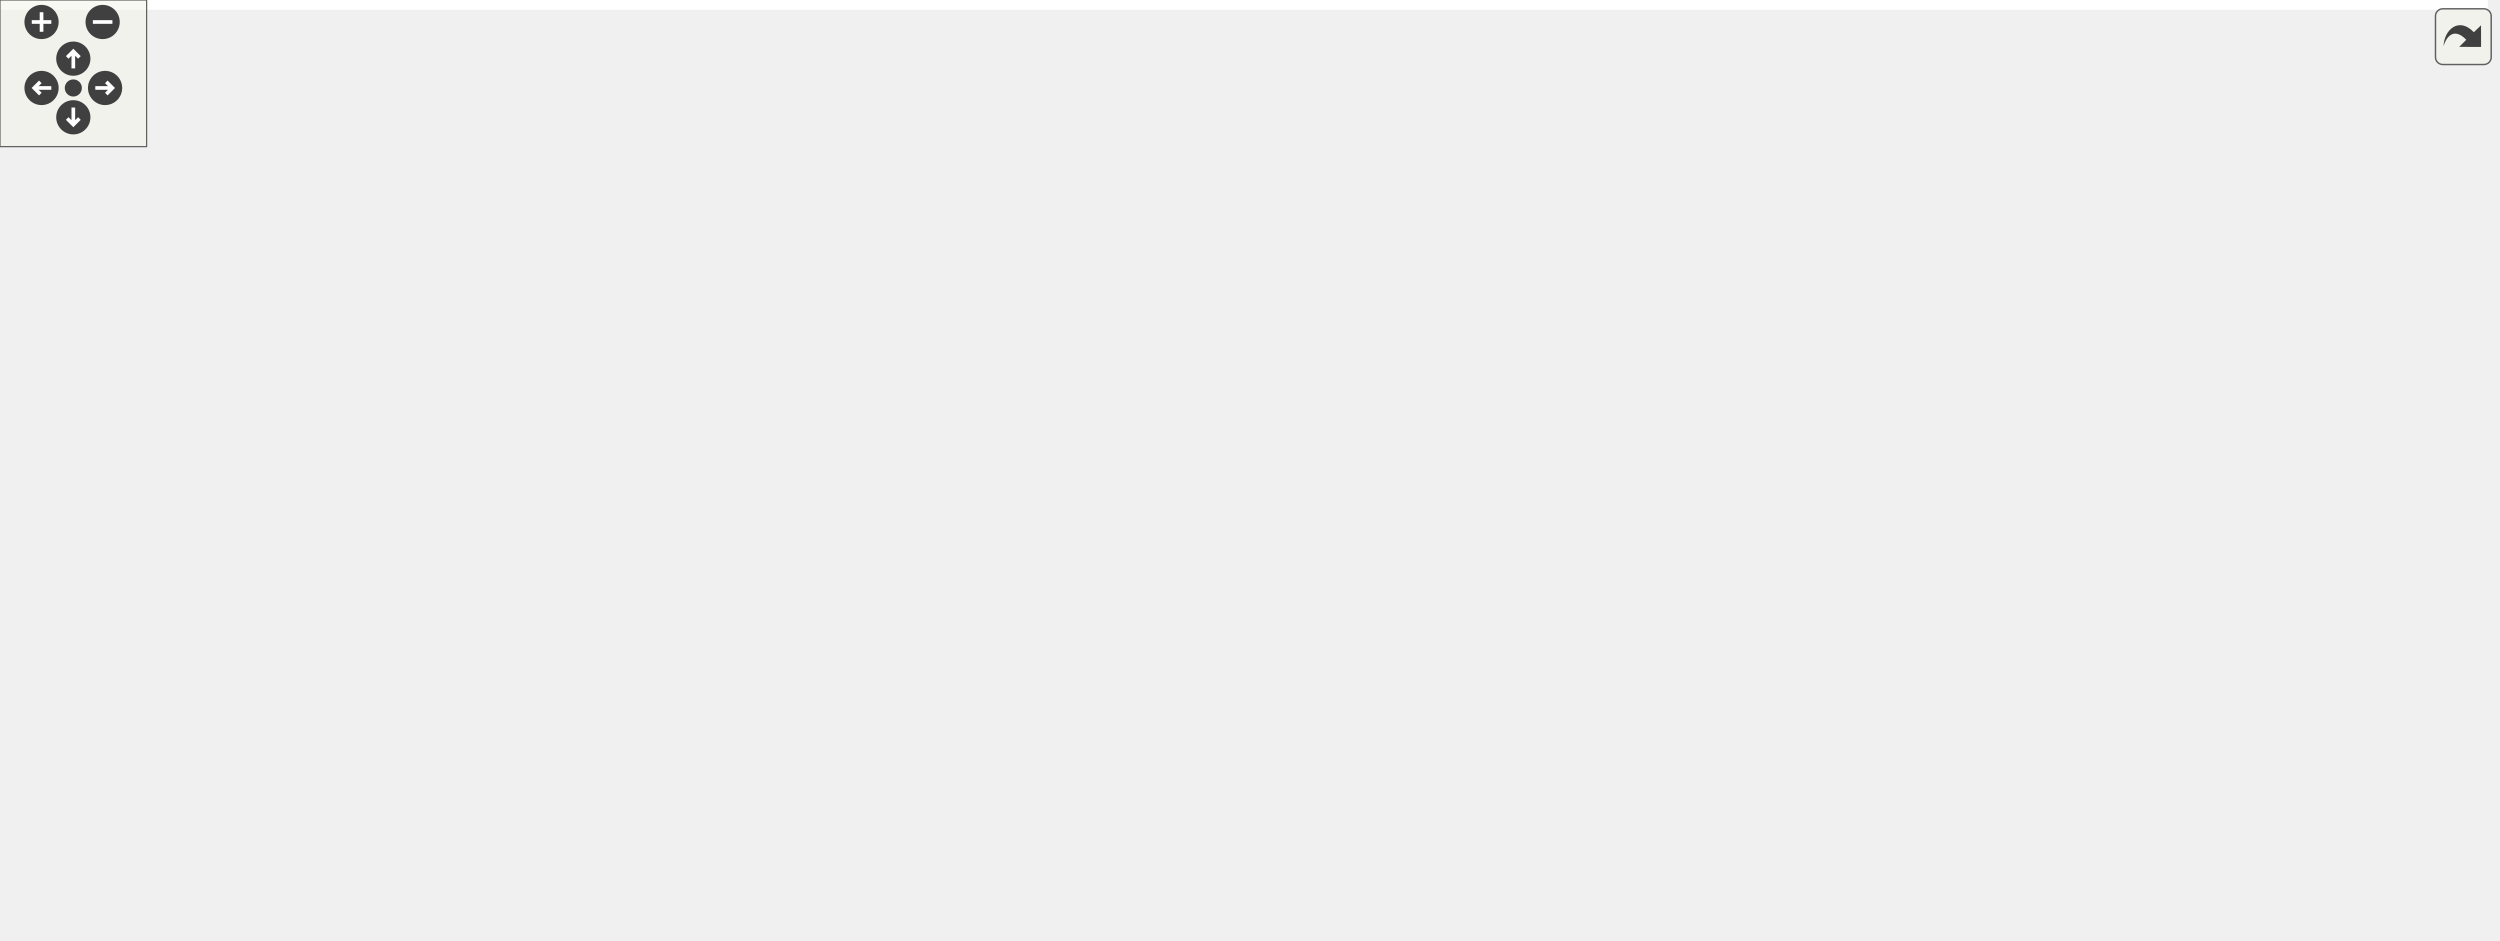
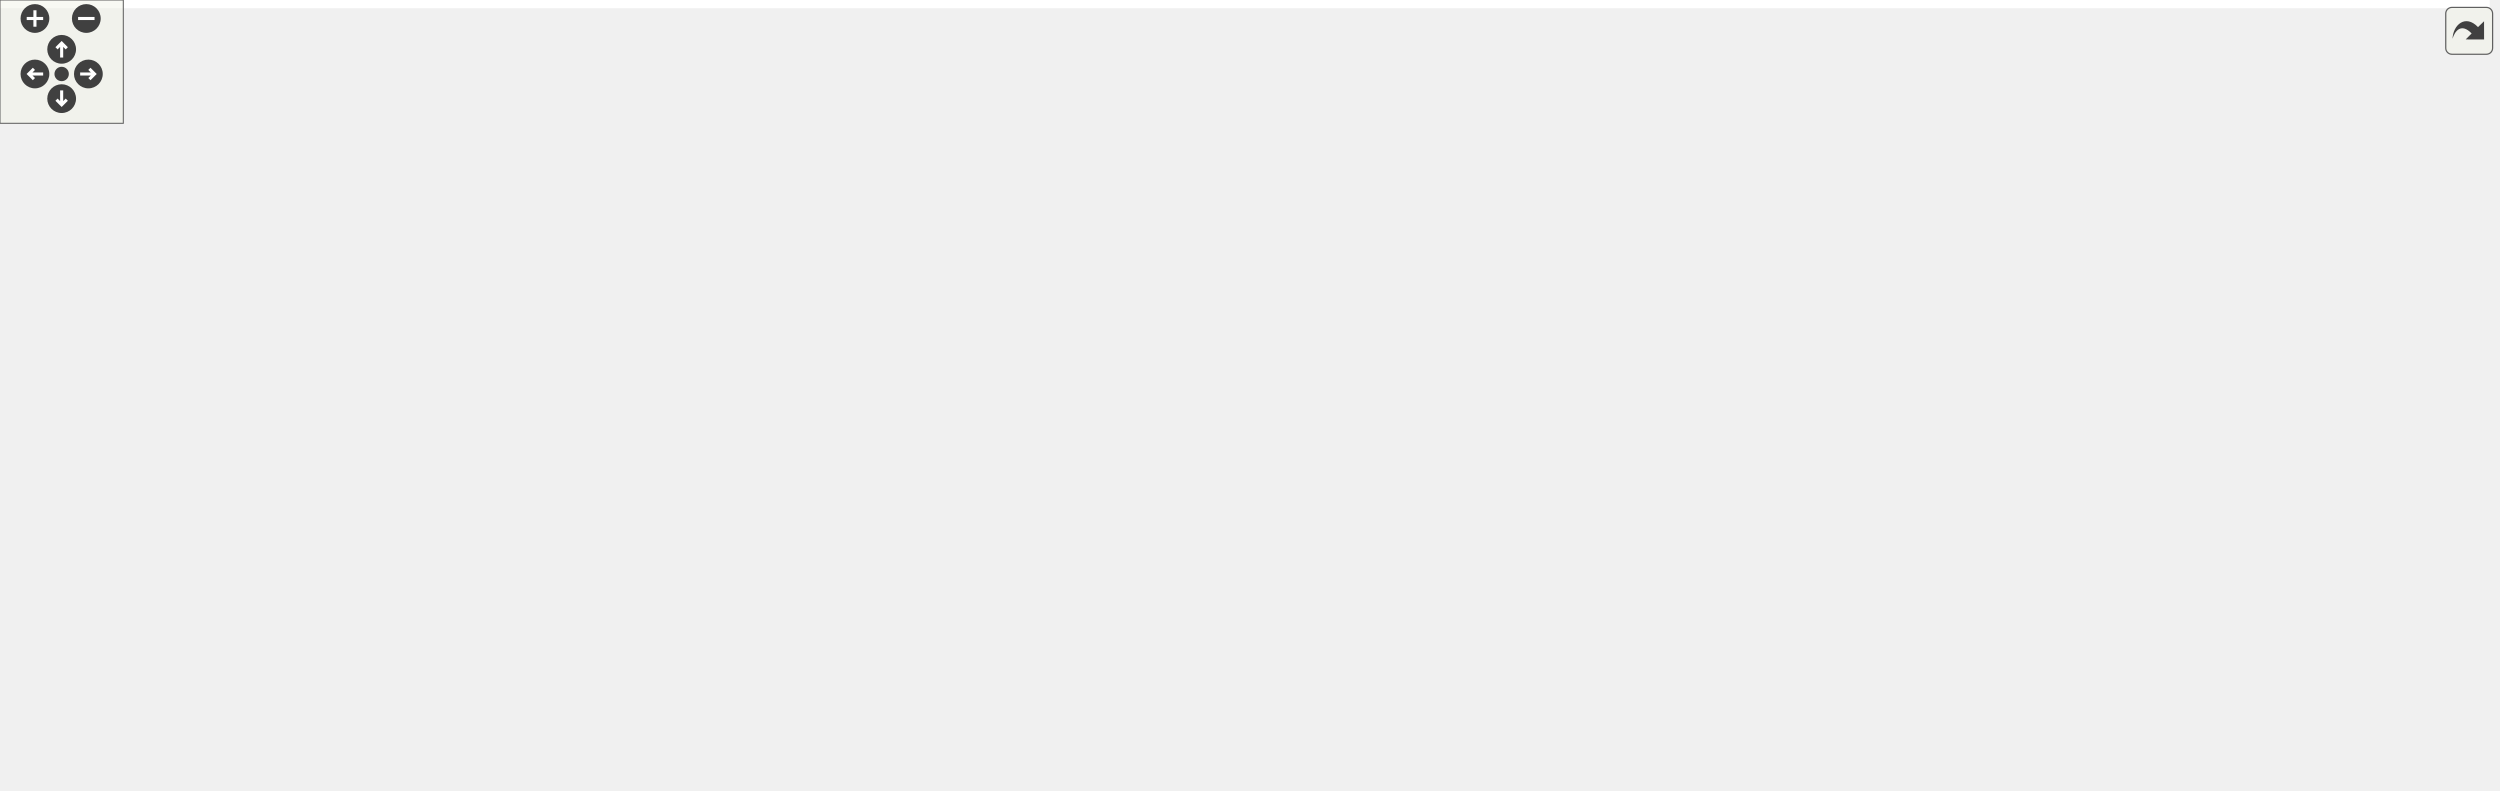
<svg xmlns="http://www.w3.org/2000/svg" xmlns:xlink="http://www.w3.org/1999/xlink" id="main" version="1.1" xml:space="preserve">
  <style type="text/css">
.edge:hover path { stroke: red; }
.edge:hover polygon { stroke: red; fill: red; }
</style>
  <defs>
    <circle id="rim" cx="0" cy="0" r="7" />
    <circle id="rim2" cx="0" cy="0" r="3.5" />
    <g id="zoomPlus">
      <use xlink:href="#rim" fill="#404040">
        <set attributeName="fill" to="#808080" begin="zoomplus.mouseover" end="zoomplus.mouseout" />
      </use>
      <path d="M-4,0h8M0,-4v8" fill="none" stroke="white" stroke-width="1.5" pointer-events="none" />
    </g>
    <g id="zoomMin">
      <use xlink:href="#rim" fill="#404040">
        <set attributeName="fill" to="#808080" begin="zoomminus.mouseover" end="zoomminus.mouseout" />
      </use>
      <path d="M-4,0h8" fill="none" stroke="white" stroke-width="1.5" pointer-events="none" />
    </g>
    <g id="dirArrow">
      <path fill="none" stroke="white" stroke-width="1.5" d="M0,-3.0v7 M-2.5,-0.5L0,-3.0L2.5,-0.5" />
    </g>
    <g id="resetDef">
      <use xlink:href="#rim2" fill="#404040">
        <set attributeName="fill" to="#808080" begin="reset.mouseover" end="reset.mouseout" />
      </use>
    </g>
  </defs>
  <svg id="graph" class="graph">
    <g id="viewport">
-       <polygon fill="white" stroke="transparent" points="-4,4 -4,-324 1018,-324 1018,4 -4,4" />
+       <polygon fill="white" stroke="transparent" points="-4,4 -4,-324 1211.5,-324 1211.5,4 -4,4" />
      <g id="node1" class="node">
        <g id="a_node1">
          <a xlink:title=" ">
-             <polygon fill="#bfbfbf" stroke="black" points="311,-267.5 311,-319.5 499,-319.5 499,-267.5 311,-267.5" />
-             <text text-anchor="start" x="319" y="-307.5" font-family="Helvetica,sans-Serif" font-size="10.00">/home/runner/work/Radium</text>
-             <text text-anchor="start" x="319" y="-296.5" font-family="Helvetica,sans-Serif" font-size="10.00">-Engine/Radium-Engine/src</text>
-             <text text-anchor="start" x="319" y="-285.5" font-family="Helvetica,sans-Serif" font-size="10.00">/Radium-Engine/src/Core/Geometry</text>
-             <text text-anchor="middle" x="405" y="-274.5" font-family="Helvetica,sans-Serif" font-size="10.00">/OpenMesh.hpp</text>
+             <polygon fill="#bfbfbf" stroke="black" points="414,-267.5 414,-319.5 602,-319.5 602,-267.5 414,-267.5" />
+             <text text-anchor="start" x="422" y="-307.5" font-family="Helvetica,sans-Serif" font-size="10.00">/home/runner/work/Radium</text>
+             <text text-anchor="start" x="422" y="-296.5" font-family="Helvetica,sans-Serif" font-size="10.00">-Engine/Radium-Engine/src</text>
+             <text text-anchor="start" x="422" y="-285.5" font-family="Helvetica,sans-Serif" font-size="10.00">/Radium-Engine/src/Core/Geometry</text>
+             <text text-anchor="middle" x="508" y="-274.5" font-family="Helvetica,sans-Serif" font-size="10.00">/OpenMesh.hpp</text>
          </a>
        </g>
      </g>
      <g id="node2" class="node">
        <g id="a_node2">
          <a xlink:href="TopologicalMesh_8hpp.html" target="_top" xlink:title=" ">
-             <polygon fill="white" stroke="black" points="311,-178.5 311,-230.5 499,-230.5 499,-178.5 311,-178.5" />
-             <text text-anchor="start" x="319" y="-218.5" font-family="Helvetica,sans-Serif" font-size="10.00">/home/runner/work/Radium</text>
-             <text text-anchor="start" x="319" y="-207.5" font-family="Helvetica,sans-Serif" font-size="10.00">-Engine/Radium-Engine/src</text>
-             <text text-anchor="start" x="319" y="-196.5" font-family="Helvetica,sans-Serif" font-size="10.00">/Radium-Engine/src/Core/Geometry</text>
-             <text text-anchor="middle" x="405" y="-185.5" font-family="Helvetica,sans-Serif" font-size="10.00">/TopologicalMesh.hpp</text>
+             <polygon fill="white" stroke="black" points="414,-178.5 414,-230.5 602,-230.5 602,-178.5 414,-178.5" />
+             <text text-anchor="start" x="422" y="-218.5" font-family="Helvetica,sans-Serif" font-size="10.00">/home/runner/work/Radium</text>
+             <text text-anchor="start" x="422" y="-207.5" font-family="Helvetica,sans-Serif" font-size="10.00">-Engine/Radium-Engine/src</text>
+             <text text-anchor="start" x="422" y="-196.5" font-family="Helvetica,sans-Serif" font-size="10.00">/Radium-Engine/src/Core/Geometry</text>
+             <text text-anchor="middle" x="508" y="-185.5" font-family="Helvetica,sans-Serif" font-size="10.00">/TopologicalMesh.hpp</text>
          </a>
        </g>
      </g>
      <g id="edge1" class="edge">
-         <path fill="none" stroke="midnightblue" d="M405,-257.19C405,-248.28 405,-238.9 405,-230.61" />
-         <polygon fill="midnightblue" stroke="midnightblue" points="401.5,-257.34 405,-267.34 408.5,-257.34 401.5,-257.34" />
+         <path fill="none" stroke="midnightblue" d="M508,-257.19C508,-248.28 508,-238.9 508,-230.61" />
+         <polygon fill="midnightblue" stroke="midnightblue" points="504.5,-257.34 508,-267.34 511.5,-257.34 504.5,-257.34" />
      </g>
      <g id="node3" class="node">
        <g id="a_node3">
          <a xlink:href="RotationCenterSkinning_8cpp.html" target="_top" xlink:title=" ">
            <polygon fill="white" stroke="black" points="0,-89.5 0,-141.5 190,-141.5 190,-89.5 0,-89.5" />
            <text text-anchor="start" x="8" y="-129.5" font-family="Helvetica,sans-Serif" font-size="10.00">/home/runner/work/Radium</text>
            <text text-anchor="start" x="8" y="-118.5" font-family="Helvetica,sans-Serif" font-size="10.00">-Engine/Radium-Engine/src</text>
            <text text-anchor="start" x="8" y="-107.5" font-family="Helvetica,sans-Serif" font-size="10.00">/Radium-Engine/src/Core/Animation</text>
            <text text-anchor="middle" x="95" y="-96.5" font-family="Helvetica,sans-Serif" font-size="10.00">/RotationCenterSkinning.cpp</text>
          </a>
        </g>
      </g>
      <g id="edge2" class="edge">
-         <path fill="none" stroke="midnightblue" d="M305.93,-175.7C266.83,-164.72 222.24,-152.21 184.16,-141.52" />
-         <polygon fill="midnightblue" stroke="midnightblue" points="305.18,-179.12 315.75,-178.45 307.07,-172.38 305.18,-179.12" />
+         <path fill="none" stroke="midnightblue" d="M403.93,-183.97C343.88,-172.41 267.03,-157.1 199,-142 196.1,-141.36 193.15,-140.69 190.18,-140.01" />
+         <polygon fill="midnightblue" stroke="midnightblue" points="403.31,-187.41 413.79,-185.86 404.63,-180.54 403.31,-187.41" />
      </g>
      <g id="node4" class="node">
        <g id="a_node4">
          <a xlink:href="TopologicalMesh_8inl.html" target="_top" xlink:title=" ">
            <polygon fill="white" stroke="black" points="208,-89.5 208,-141.5 396,-141.5 396,-89.5 208,-89.5" />
            <text text-anchor="start" x="216" y="-129.5" font-family="Helvetica,sans-Serif" font-size="10.00">/home/runner/work/Radium</text>
            <text text-anchor="start" x="216" y="-118.5" font-family="Helvetica,sans-Serif" font-size="10.00">-Engine/Radium-Engine/src</text>
            <text text-anchor="start" x="216" y="-107.5" font-family="Helvetica,sans-Serif" font-size="10.00">/Radium-Engine/src/Core/Geometry</text>
            <text text-anchor="middle" x="302" y="-96.5" font-family="Helvetica,sans-Serif" font-size="10.00">/TopologicalMesh.inl</text>
          </a>
        </g>
      </g>
      <g id="edge3" class="edge">
-         <path fill="none" stroke="midnightblue" d="M361.11,-171.93C348.9,-161.96 336.13,-151.07 325.54,-141.61" />
-         <polygon fill="midnightblue" stroke="midnightblue" points="359.05,-174.77 369.02,-178.34 363.45,-169.32 359.05,-174.77" />
+         <path fill="none" stroke="midnightblue" d="M433.11,-174.58C407.25,-163.88 378.84,-151.85 355.07,-141.52" />
+         <polygon fill="midnightblue" stroke="midnightblue" points="431.94,-177.88 442.51,-178.45 434.6,-171.41 431.94,-177.88" />
      </g>
      <g id="node5" class="node">
        <g id="a_node5">
          <a xlink:href="CatmullClarkSubdivider_8hpp.html" target="_top" xlink:title=" ">
            <polygon fill="white" stroke="black" points="414,-89.5 414,-141.5 602,-141.5 602,-89.5 414,-89.5" />
            <text text-anchor="start" x="422" y="-129.5" font-family="Helvetica,sans-Serif" font-size="10.00">/home/runner/work/Radium</text>
            <text text-anchor="start" x="422" y="-118.5" font-family="Helvetica,sans-Serif" font-size="10.00">-Engine/Radium-Engine/src</text>
            <text text-anchor="start" x="422" y="-107.5" font-family="Helvetica,sans-Serif" font-size="10.00">/Radium-Engine/src/Core/Geometry</text>
            <text text-anchor="middle" x="508" y="-96.5" font-family="Helvetica,sans-Serif" font-size="10.00">/CatmullClarkSubdivider.hpp</text>
          </a>
        </g>
      </g>
      <g id="edge5" class="edge">
-         <path fill="none" stroke="midnightblue" d="M442.71,-171.65C454.43,-161.75 467.18,-150.98 478.28,-141.61" />
-         <polygon fill="midnightblue" stroke="midnightblue" points="440.17,-169.21 434.79,-178.34 444.69,-174.56 440.17,-169.21" />
+         <path fill="none" stroke="midnightblue" d="M508,-168.19C508,-159.28 508,-149.9 508,-141.61" />
+         <polygon fill="midnightblue" stroke="midnightblue" points="504.5,-168.34 508,-178.34 511.5,-168.34 504.5,-168.34" />
      </g>
      <g id="node7" class="node">
        <g id="a_node7">
          <a xlink:href="LoopSubdivider_8hpp.html" target="_top" xlink:title=" ">
            <polygon fill="white" stroke="black" points="620,-89.5 620,-141.5 808,-141.5 808,-89.5 620,-89.5" />
            <text text-anchor="start" x="628" y="-129.5" font-family="Helvetica,sans-Serif" font-size="10.00">/home/runner/work/Radium</text>
            <text text-anchor="start" x="628" y="-118.5" font-family="Helvetica,sans-Serif" font-size="10.00">-Engine/Radium-Engine/src</text>
            <text text-anchor="start" x="628" y="-107.5" font-family="Helvetica,sans-Serif" font-size="10.00">/Radium-Engine/src/Core/Geometry</text>
            <text text-anchor="middle" x="714" y="-96.5" font-family="Helvetica,sans-Serif" font-size="10.00">/LoopSubdivider.hpp</text>
          </a>
        </g>
      </g>
      <g id="edge7" class="edge">
-         <path fill="none" stroke="midnightblue" d="M503.75,-175.7C542.73,-164.72 587.18,-152.21 625.13,-141.52" />
-         <polygon fill="midnightblue" stroke="midnightblue" points="502.64,-172.37 493.96,-178.45 504.54,-179.11 502.64,-172.37" />
+         <path fill="none" stroke="midnightblue" d="M576.82,-174.44C602.07,-163.77 630.42,-151.8 654.75,-141.52" />
+         <polygon fill="midnightblue" stroke="midnightblue" points="575.16,-171.34 567.31,-178.45 577.88,-177.79 575.16,-171.34" />
      </g>
      <g id="node9" class="node">
        <g id="a_node9">
          <a xlink:href="TopologicalMesh_8cpp.html" target="_top" xlink:title=" ">
            <polygon fill="white" stroke="black" points="826,-89.5 826,-141.5 1014,-141.5 1014,-89.5 826,-89.5" />
            <text text-anchor="start" x="834" y="-129.5" font-family="Helvetica,sans-Serif" font-size="10.00">/home/runner/work/Radium</text>
            <text text-anchor="start" x="834" y="-118.5" font-family="Helvetica,sans-Serif" font-size="10.00">-Engine/Radium-Engine/src</text>
            <text text-anchor="start" x="834" y="-107.5" font-family="Helvetica,sans-Serif" font-size="10.00">/Radium-Engine/src/Core/Geometry</text>
            <text text-anchor="middle" x="920" y="-96.5" font-family="Helvetica,sans-Serif" font-size="10.00">/TopologicalMesh.cpp</text>
          </a>
        </g>
      </g>
      <g id="edge9" class="edge">
-         <path fill="none" stroke="midnightblue" d="M509.12,-190.73C592.7,-179.81 712.87,-162.61 817,-142 819.89,-141.43 822.82,-140.83 825.78,-140.2" />
-         <polygon fill="midnightblue" stroke="midnightblue" points="508.58,-187.27 499.11,-192.03 509.48,-194.21 508.58,-187.27" />
+         <path fill="none" stroke="midnightblue" d="M612.09,-184.03C672.13,-172.48 748.98,-157.18 817,-142 819.88,-141.36 822.8,-140.7 825.74,-140.02" />
+         <polygon fill="midnightblue" stroke="midnightblue" points="611.38,-180.6 602.22,-185.92 612.7,-187.47 611.38,-180.6" />
+       </g>
+       <g id="node10" class="node">
+         <g id="a_node10">
+           <a xlink:href="ForwardRenderer_8cpp.html" target="_top" xlink:title=" ">
+             <polygon fill="white" stroke="black" points="1032.5,-89.5 1032.5,-141.5 1207.5,-141.5 1207.5,-89.5 1032.5,-89.5" />
+             <text text-anchor="start" x="1040.5" y="-129.5" font-family="Helvetica,sans-Serif" font-size="10.00">/home/runner/work/Radium</text>
+             <text text-anchor="start" x="1040.5" y="-118.5" font-family="Helvetica,sans-Serif" font-size="10.00">-Engine/Radium-Engine/src</text>
+             <text text-anchor="start" x="1040.5" y="-107.5" font-family="Helvetica,sans-Serif" font-size="10.00">/Radium-Engine/src/Engine</text>
+             <text text-anchor="middle" x="1120" y="-96.5" font-family="Helvetica,sans-Serif" font-size="10.00">/Rendering/ForwardRenderer.cpp</text>
+           </a>
+         </g>
+       </g>
+       <g id="edge10" class="edge">
+         <path fill="none" stroke="midnightblue" d="M612.34,-195.3C716.84,-186.09 881.96,-168.83 1023,-142 1026.08,-141.41 1029.2,-140.78 1032.36,-140.12" />
+         <polygon fill="midnightblue" stroke="midnightblue" points="611.76,-191.84 602.1,-196.19 612.37,-198.81 611.76,-191.84" />
      </g>
      <g id="edge4" class="edge">
-         <path fill="none" stroke="midnightblue" d="M345.82,-148.01C358.02,-157.98 370.8,-168.87 381.39,-178.34" />
-         <polygon fill="midnightblue" stroke="midnightblue" points="347.88,-145.18 337.91,-141.61 343.48,-150.62 347.88,-145.18" />
+         <path fill="none" stroke="midnightblue" d="M376.82,-145.4C402.68,-156.09 431.1,-168.13 454.87,-178.45" />
+         <polygon fill="midnightblue" stroke="midnightblue" points="378,-142.1 367.42,-141.52 375.33,-148.57 378,-142.1" />
      </g>
      <g id="node6" class="node">
        <g id="a_node6">
          <a xlink:href="CatmullClarkSubdivider_8cpp.html" target="_top" xlink:title=" ">
            <polygon fill="white" stroke="black" points="414,-0.5 414,-52.5 602,-52.5 602,-0.5 414,-0.5" />
            <text text-anchor="start" x="422" y="-40.5" font-family="Helvetica,sans-Serif" font-size="10.00">/home/runner/work/Radium</text>
            <text text-anchor="start" x="422" y="-29.5" font-family="Helvetica,sans-Serif" font-size="10.00">-Engine/Radium-Engine/src</text>
            <text text-anchor="start" x="422" y="-18.5" font-family="Helvetica,sans-Serif" font-size="10.00">/Radium-Engine/src/Core/Geometry</text>
            <text text-anchor="middle" x="508" y="-7.5" font-family="Helvetica,sans-Serif" font-size="10.00">/CatmullClarkSubdivider.cpp</text>
          </a>
        </g>
      </g>
      <g id="edge6" class="edge">
        <path fill="none" stroke="midnightblue" d="M508,-79.19C508,-70.28 508,-60.9 508,-52.61" />
        <polygon fill="midnightblue" stroke="midnightblue" points="504.5,-79.34 508,-89.34 511.5,-79.34 504.5,-79.34" />
      </g>
      <g id="node8" class="node">
        <g id="a_node8">
          <a xlink:href="LoopSubdivider_8cpp.html" target="_top" xlink:title=" ">
            <polygon fill="white" stroke="black" points="620,-0.5 620,-52.5 808,-52.5 808,-0.5 620,-0.5" />
            <text text-anchor="start" x="628" y="-40.5" font-family="Helvetica,sans-Serif" font-size="10.00">/home/runner/work/Radium</text>
            <text text-anchor="start" x="628" y="-29.5" font-family="Helvetica,sans-Serif" font-size="10.00">-Engine/Radium-Engine/src</text>
            <text text-anchor="start" x="628" y="-18.5" font-family="Helvetica,sans-Serif" font-size="10.00">/Radium-Engine/src/Core/Geometry</text>
            <text text-anchor="middle" x="714" y="-7.5" font-family="Helvetica,sans-Serif" font-size="10.00">/LoopSubdivider.cpp</text>
          </a>
        </g>
      </g>
      <g id="edge8" class="edge">
        <path fill="none" stroke="midnightblue" d="M714,-79.19C714,-70.28 714,-60.9 714,-52.61" />
        <polygon fill="midnightblue" stroke="midnightblue" points="710.5,-79.34 714,-89.34 717.5,-79.34 710.5,-79.34" />
      </g>
    </g>
  </svg>
  <g id="navigator" transform="translate(0 0)" fill="#404254">
    <rect fill="#f2f5e9" fill-opacity="0.5" stroke="#606060" stroke-width=".5" x="0" y="0" width="60" height="60" />
    <use id="zoomplus" xlink:href="#zoomPlus" x="17" y="9" />
    <use id="zoomminus" xlink:href="#zoomMin" x="42" y="9" />
    <use id="reset" xlink:href="#resetDef" x="30" y="36" />
    <g id="arrowUp" xlink:href="#dirArrow" transform="translate(30 24)">
      <use xlink:href="#rim" fill="#404040">
        <set attributeName="fill" to="#808080" begin="arrowUp.mouseover" end="arrowUp.mouseout" />
      </use>
      <path fill="none" stroke="white" stroke-width="1.5" d="M0,-3.0v7 M-2.5,-0.5L0,-3.0L2.5,-0.5" />
    </g>
    <g id="arrowRight" xlink:href="#dirArrow" transform="rotate(90) translate(36 -43)">
      <use xlink:href="#rim" fill="#404040">
        <set attributeName="fill" to="#808080" begin="arrowRight.mouseover" end="arrowRight.mouseout" />
      </use>
      <path fill="none" stroke="white" stroke-width="1.5" d="M0,-3.0v7 M-2.5,-0.5L0,-3.0L2.5,-0.5" />
    </g>
    <g id="arrowDown" xlink:href="#dirArrow" transform="rotate(180) translate(-30 -48)">
      <use xlink:href="#rim" fill="#404040">
        <set attributeName="fill" to="#808080" begin="arrowDown.mouseover" end="arrowDown.mouseout" />
      </use>
      <path fill="none" stroke="white" stroke-width="1.5" d="M0,-3.0v7 M-2.5,-0.5L0,-3.0L2.5,-0.5" />
    </g>
    <g id="arrowLeft" xlink:href="#dirArrow" transform="rotate(270) translate(-36 17)">
      <use xlink:href="#rim" fill="#404040">
        <set attributeName="fill" to="#808080" begin="arrowLeft.mouseover" end="arrowLeft.mouseout" />
      </use>
      <path fill="none" stroke="white" stroke-width="1.5" d="M0,-3.0v7 M-2.5,-0.5L0,-3.0L2.5,-0.5" />
    </g>
  </g>
  <svg viewBox="0 0 15 15" width="100%" height="30px" preserveAspectRatio="xMaxYMin meet">
    <g id="arrow_out" transform="scale(0.3 0.3)">
      <a xlink:href="OpenMesh_8hpp__dep__incl_org.svg" target="_base">
        <rect id="button" ry="5" rx="5" y="6" x="6" height="38" width="38" fill="#f2f5e9" fill-opacity="0.5" stroke="#606060" stroke-width="1.0" />
        <path id="arrow" d="M 11.5,31.437 C 11.94,20.098 22.043,11.323 32.159,21.979 L 37.069,17.246 C 37.069,17.246 37.088,32 37.088,32 L 22.16,31.978 C 22.16,31.978 26.998,27.14 26.998,27.14 C 18.529,18.264 13.292,25.23 11.5,31.437 z" style="fill:#404040;" />
      </a>
    </g>
  </svg>
</svg>
